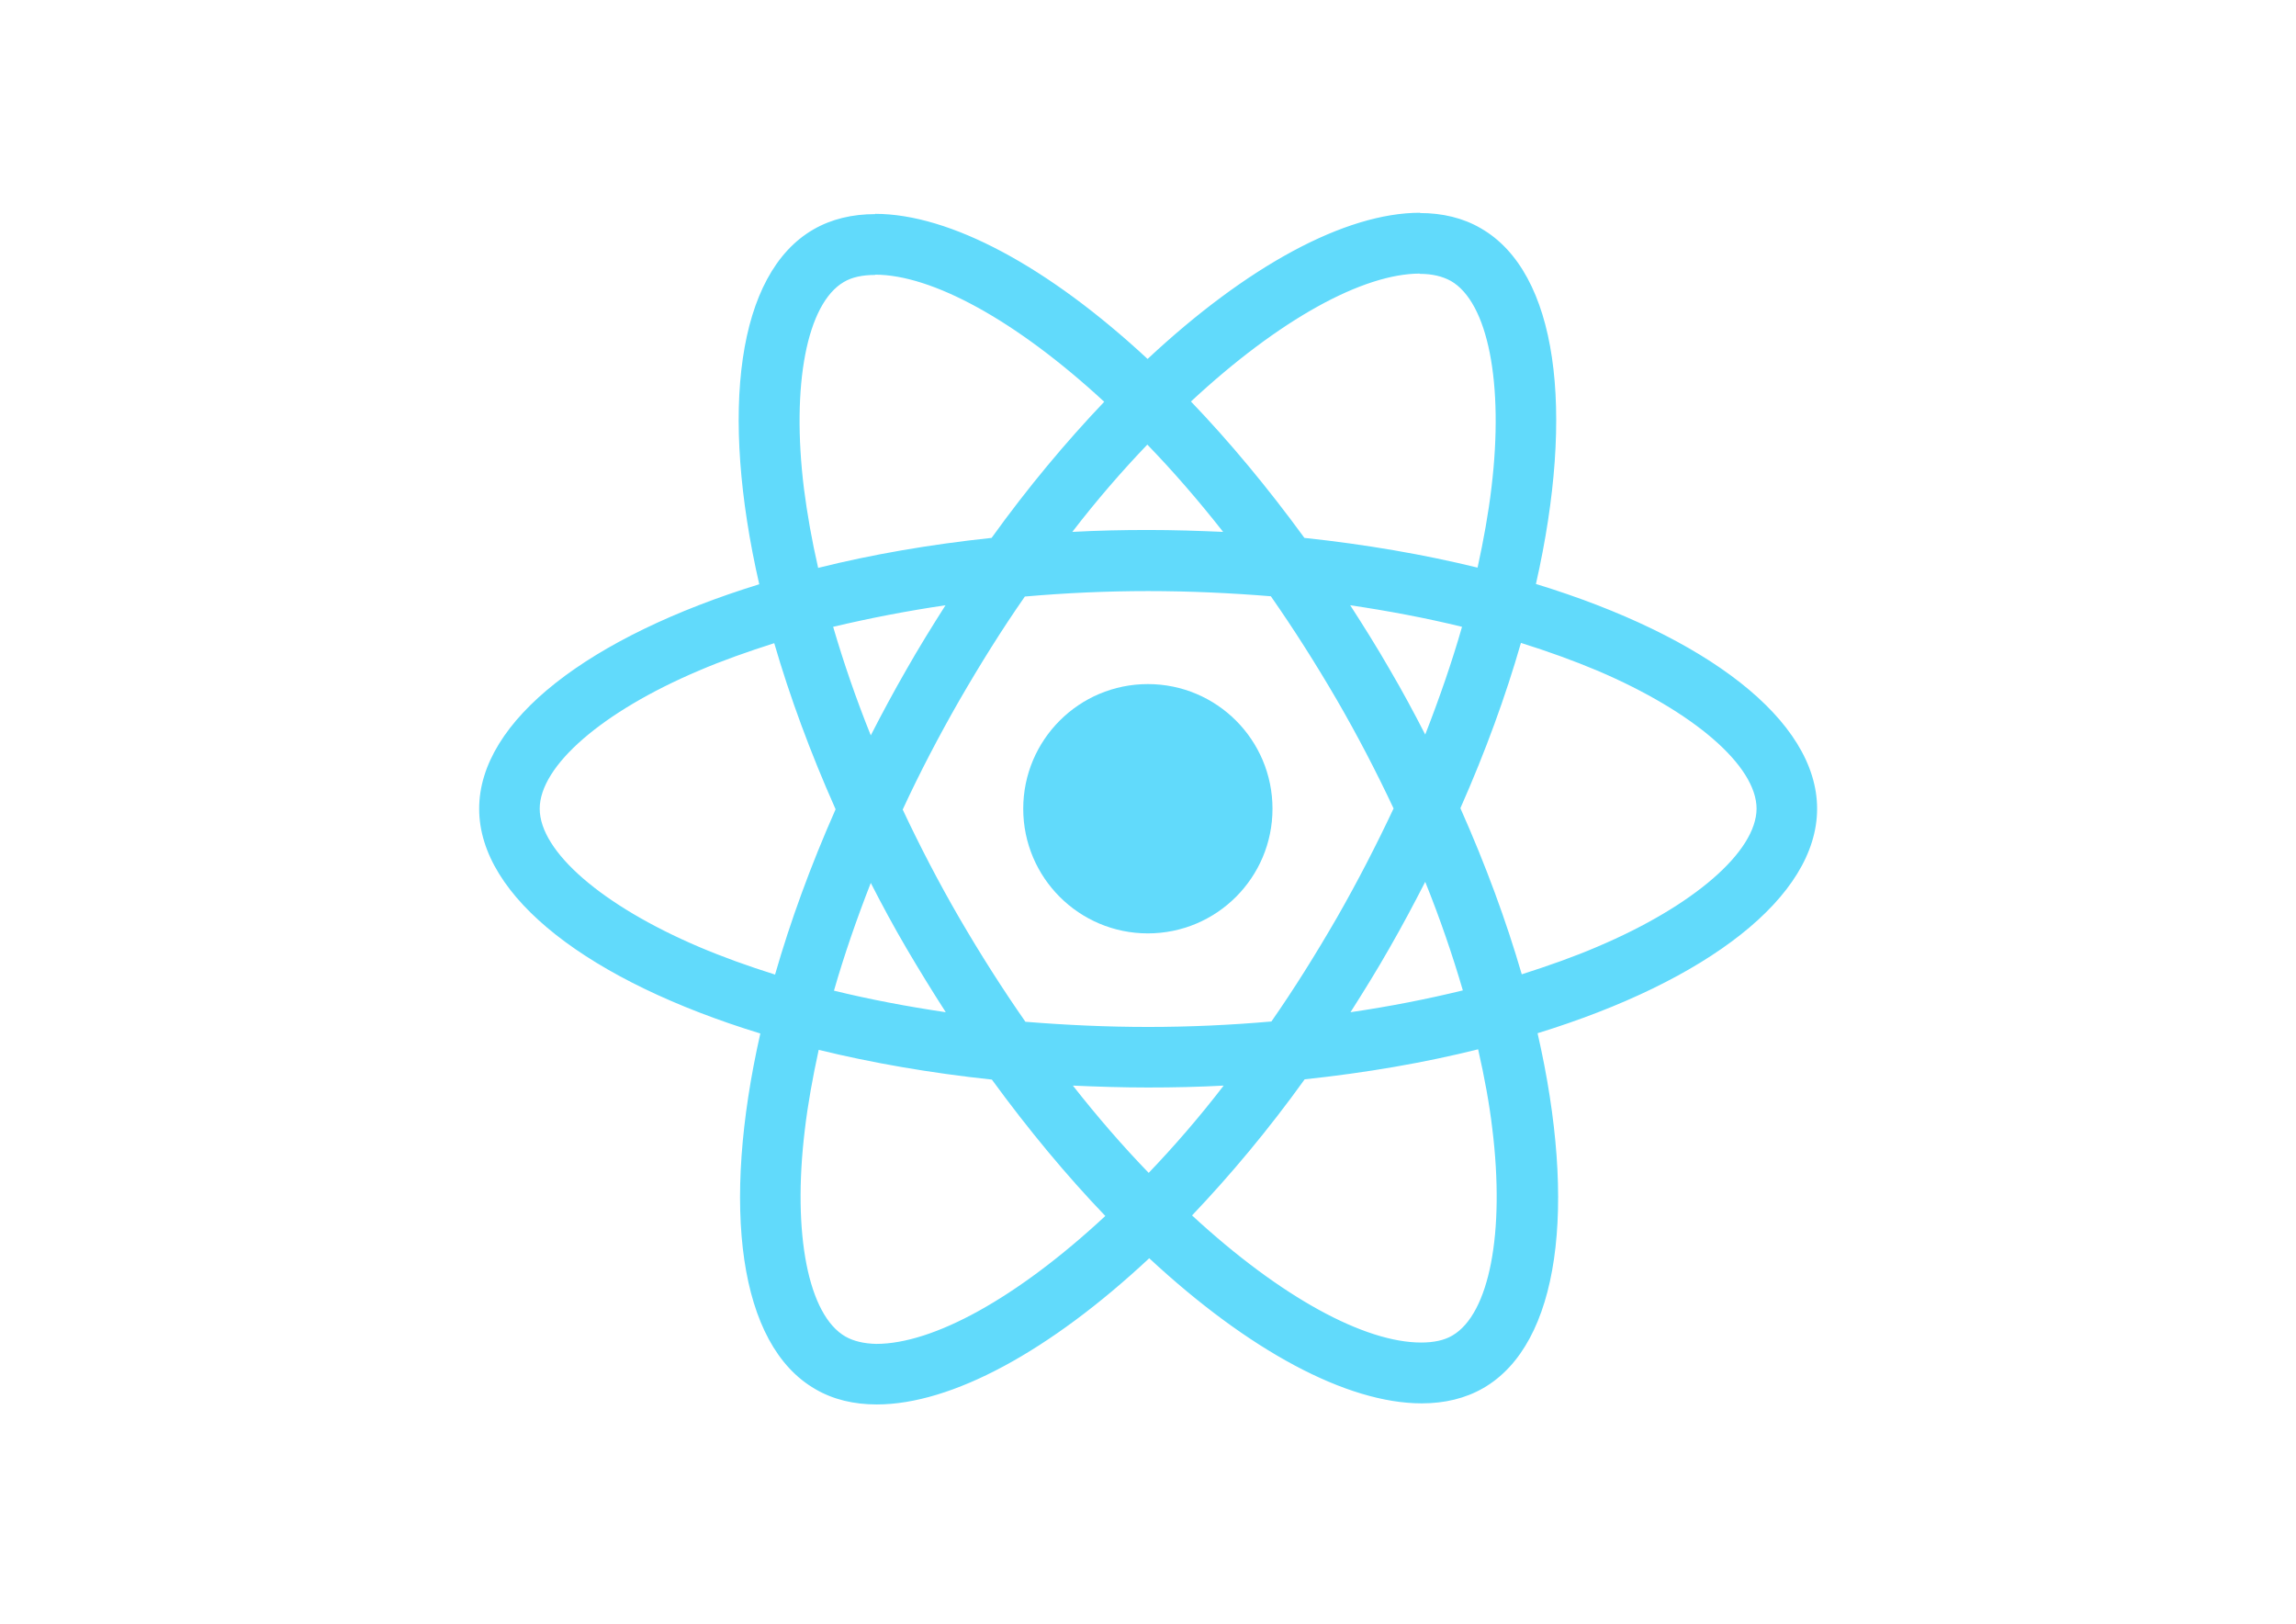
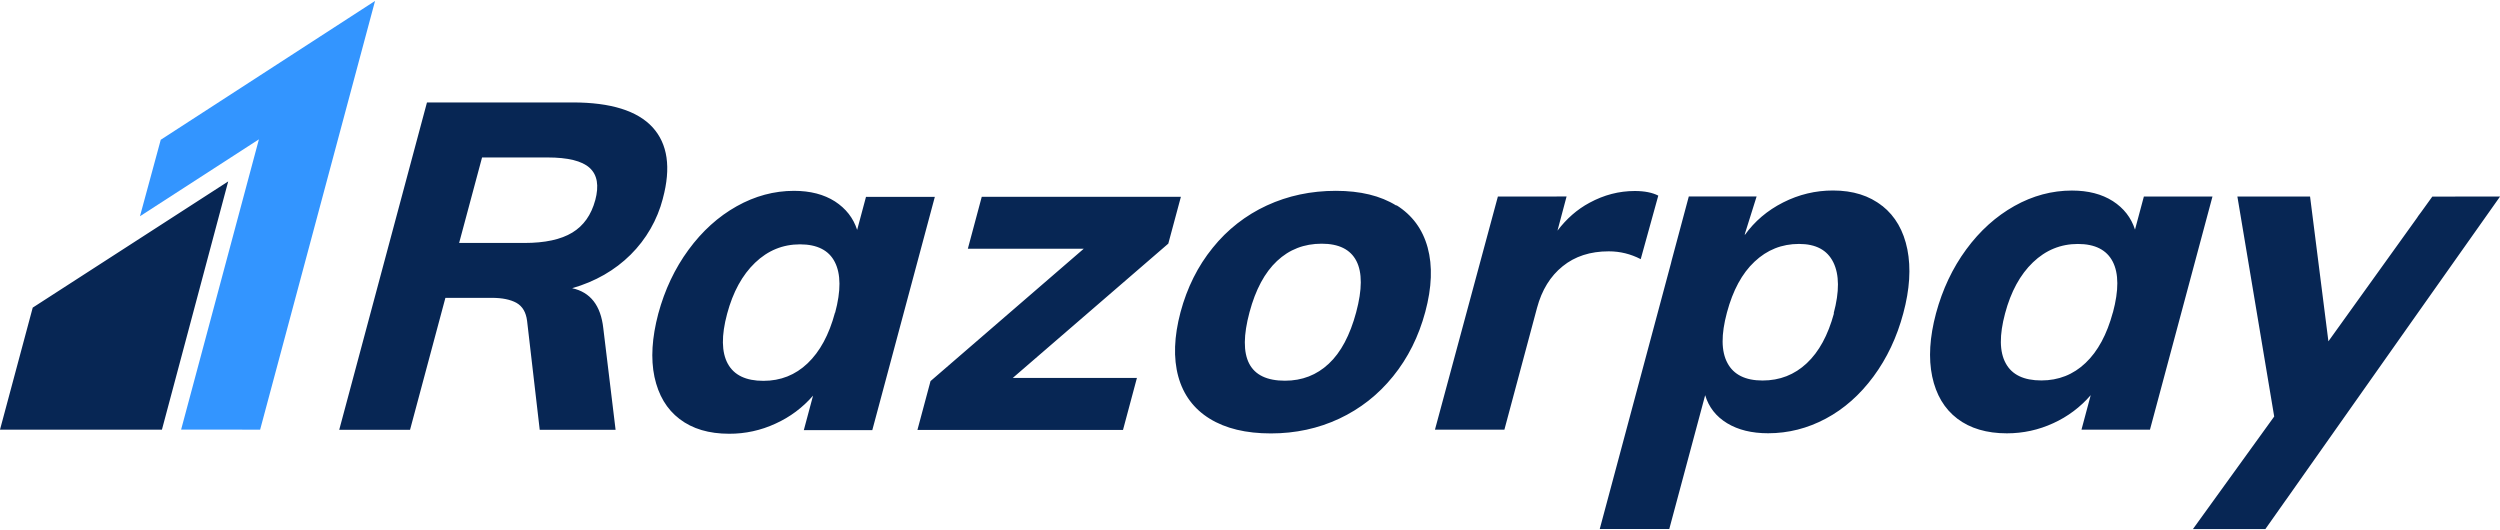
- <svg xmlns="http://www.w3.org/2000/svg" viewBox="0 0 841.9 595.3">
-   <g fill="#61DAFB">
-     <path d="M666.3 296.5c0-32.5-40.7-63.3-103.1-82.4 14.4-63.6 8-114.2-20.2-130.4-6.5-3.8-14.1-5.6-22.4-5.6v22.3c4.6 0 8.3.9 11.4 2.6 13.6 7.8 19.5 37.5 14.9 75.7-1.1 9.4-2.9 19.3-5.1 29.4-19.6-4.8-41-8.5-63.5-10.9-13.5-18.5-27.5-35.3-41.6-50 32.6-30.3 63.2-46.9 84-46.9V78c-27.5 0-63.5 19.6-99.9 53.6-36.4-33.8-72.4-53.2-99.9-53.2v22.3c20.7 0 51.4 16.5 84 46.6-14 14.7-28 31.4-41.3 49.9-22.6 2.4-44 6.1-63.6 11-2.3-10-4-19.7-5.2-29-4.7-38.2 1.1-67.9 14.6-75.8 3-1.8 6.9-2.6 11.5-2.6V78.5c-8.4 0-16 1.8-22.6 5.6-28.1 16.2-34.4 66.7-19.9 130.1-62.2 19.2-102.7 49.9-102.7 82.3 0 32.5 40.7 63.3 103.1 82.4-14.4 63.6-8 114.2 20.2 130.4 6.5 3.8 14.1 5.6 22.5 5.6 27.5 0 63.5-19.6 99.9-53.6 36.4 33.8 72.4 53.2 99.9 53.2 8.4 0 16-1.8 22.6-5.6 28.1-16.2 34.4-66.7 19.9-130.1 62-19.1 102.5-49.9 102.5-82.3zm-130.2-66.7c-3.7 12.9-8.3 26.2-13.5 39.5-4.1-8-8.4-16-13.1-24-4.6-8-9.5-15.8-14.4-23.4 14.2 2.1 27.9 4.7 41 7.9zm-45.8 106.5c-7.8 13.5-15.8 26.3-24.1 38.2-14.9 1.3-30 2-45.2 2-15.1 0-30.2-.7-45-1.9-8.3-11.9-16.4-24.6-24.2-38-7.6-13.1-14.5-26.4-20.8-39.8 6.2-13.4 13.2-26.8 20.7-39.9 7.8-13.5 15.8-26.3 24.1-38.2 14.9-1.3 30-2 45.2-2 15.1 0 30.2.7 45 1.9 8.3 11.9 16.4 24.6 24.2 38 7.6 13.1 14.5 26.4 20.8 39.8-6.3 13.4-13.2 26.8-20.7 39.9zm32.3-13c5.4 13.4 10 26.8 13.8 39.8-13.1 3.2-26.9 5.9-41.2 8 4.9-7.7 9.8-15.6 14.4-23.7 4.6-8 8.9-16.1 13-24.1zM421.2 430c-9.3-9.6-18.6-20.3-27.8-32 9 .4 18.2.7 27.5.7 9.4 0 18.7-.2 27.8-.7-9 11.7-18.3 22.4-27.5 32zm-74.4-58.9c-14.2-2.1-27.9-4.7-41-7.9 3.7-12.9 8.3-26.2 13.5-39.5 4.1 8 8.4 16 13.1 24 4.7 8 9.5 15.8 14.4 23.4zM420.7 163c9.3 9.6 18.6 20.3 27.8 32-9-.4-18.2-.7-27.5-.7-9.4 0-18.7.2-27.8.7 9-11.7 18.3-22.4 27.5-32zm-74 58.9c-4.9 7.7-9.8 15.6-14.4 23.7-4.6 8-8.9 16-13 24-5.4-13.4-10-26.8-13.8-39.8 13.1-3.1 26.9-5.8 41.2-7.9zm-90.5 125.2c-35.4-15.1-58.3-34.9-58.3-50.6 0-15.7 22.9-35.6 58.3-50.6 8.6-3.7 18-7 27.7-10.1 5.7 19.6 13.2 40 22.5 60.9-9.2 20.8-16.6 41.1-22.2 60.6-9.9-3.1-19.3-6.5-28-10.2zM310 490c-13.6-7.8-19.5-37.5-14.9-75.7 1.1-9.4 2.9-19.3 5.1-29.4 19.6 4.8 41 8.5 63.5 10.9 13.5 18.5 27.5 35.3 41.6 50-32.6 30.3-63.2 46.9-84 46.9-4.5-.1-8.3-1-11.3-2.7zm237.2-76.2c4.7 38.2-1.1 67.9-14.6 75.8-3 1.8-6.9 2.6-11.5 2.6-20.7 0-51.4-16.5-84-46.6 14-14.7 28-31.4 41.3-49.9 22.6-2.4 44-6.1 63.6-11 2.3 10.1 4.1 19.8 5.2 29.1zm38.5-66.7c-8.6 3.7-18 7-27.7 10.1-5.7-19.6-13.2-40-22.5-60.9 9.2-20.8 16.6-41.1 22.2-60.6 9.9 3.1 19.3 6.5 28.1 10.2 35.4 15.1 58.3 34.9 58.3 50.6-.1 15.7-23 35.6-58.4 50.6zM320.8 78.4z" />
-     <circle cx="420.9" cy="296.5" r="45.7" />
-     <path d="M520.5 78.1z" />
-   </g>
+ <svg xmlns="http://www.w3.org/2000/svg" fill="#072654" height="530" viewBox=".8 .48 1894.74 400.27" width="2500">
+   <path d="m122.63 105.7-15.75 57.97 90.15-58.3-58.96 219.98 59.88.05 87.1-324.92" fill="#3395ff" />
+   <path d="m25.6 232.92-24.8 92.48h122.73l50.22-188.13zm426.32-81.42c-3 11.15-8.78 19.34-17.4 24.57-8.6 5.22-20.67 7.84-36.25 7.84h-49.5l17.38-64.8h49.5c15.56 0 26.25 2.6 32.05 7.9s7.2 13.4 4.22 24.6m51.25-1.4c6.3-23.4 3.7-41.4-7.82-54-11.5-12.5-31.68-18.8-60.48-18.8h-110.47l-66.5 248.1h53.67l26.8-100h35.2c7.9 0 14.12 1.3 18.66 3.8 4.55 2.6 7.22 7.1 8.04 13.6l9.58 82.6h57.5l-9.32-77c-1.9-17.2-9.77-27.3-23.6-30.3 17.63-5.1 32.4-13.6 44.3-25.4a92.6 92.6 0 0 0 24.44-42.5m130.46 86.4c-4.5 16.8-11.4 29.5-20.73 38.4-9.34 8.9-20.5 13.3-33.52 13.3-13.26 0-22.25-4.3-27-13-4.76-8.7-4.92-21.3-.5-37.8s11.47-29.4 21.17-38.7 21.04-13.95 34.06-13.95c13 0 21.9 4.5 26.4 13.43 4.6 8.97 4.7 21.8.2 38.5zm23.52-87.8-6.72 25.1c-2.9-9-8.53-16.2-16.85-21.6-8.34-5.3-18.66-8-30.97-8-15.1 0-29.6 3.9-43.5 11.7s-26.1 18.8-36.5 33-18 30.3-22.9 48.4c-4.8 18.2-5.8 34.1-2.9 47.9 3 13.9 9.3 24.5 19 31.9 9.8 7.5 22.3 11.2 37.6 11.2a82.4 82.4 0 0 0 35.2-7.7 82.11 82.11 0 0 0 28.4-21.2l-7 26.16h51.9l47.39-176.77h-52zm238.65 0h-150.93l-10.55 39.4h87.82l-116.1 100.3-9.92 37h155.8l10.55-39.4h-94.1l117.88-101.8m142.4 52c-4.67 17.4-11.6 30.48-20.75 39-9.15 8.6-20.23 12.9-33.24 12.9-27.2 0-36.14-17.3-26.86-51.9 4.6-17.2 11.56-30.13 20.86-38.84 9.3-8.74 20.57-13.1 33.82-13.1 13 0 21.78 4.33 26.3 13.05 4.52 8.7 4.48 21.67-.13 38.87m30.38-80.83c-11.95-7.44-27.2-11.16-45.8-11.16-18.83 0-36.26 3.7-52.3 11.1a113.09 113.09 0 0 0 -41 32.06c-11.3 13.9-19.43 30.2-24.42 48.8-4.9 18.53-5.5 34.8-1.7 48.73 3.8 13.9 11.8 24.6 23.8 32 12.1 7.46 27.5 11.17 46.4 11.17 18.6 0 35.9-3.74 51.8-11.18 15.9-7.48 29.5-18.1 40.8-32.1 11.3-13.94 19.4-30.2 24.4-48.8s5.6-34.84 1.8-48.8c-3.8-13.9-11.7-24.6-23.6-32.05m185.1 40.8 13.3-48.1c-4.5-2.3-10.4-3.5-17.8-3.5-11.9 0-23.3 2.94-34.3 8.9-9.46 5.06-17.5 12.2-24.3 21.14l6.9-25.9-15.07.06h-37l-47.7 176.7h52.63l24.75-92.37c3.6-13.43 10.08-24 19.43-31.5 9.3-7.53 20.9-11.3 34.9-11.3 8.6 0 16.6 1.97 24.2 5.9m146.5 41.1c-4.5 16.5-11.3 29.1-20.6 37.8-9.3 8.74-20.5 13.1-33.5 13.1s-21.9-4.4-26.6-13.2c-4.8-8.85-4.9-21.6-.4-38.36 4.5-16.75 11.4-29.6 20.9-38.5 9.5-8.97 20.7-13.45 33.7-13.45 12.8 0 21.4 4.6 26 13.9s4.7 22.2.28 38.7m36.8-81.4c-9.75-7.8-22.2-11.7-37.3-11.7-13.23 0-25.84 3-37.8 9.06-11.95 6.05-21.65 14.3-29.1 24.74l.18-1.2 8.83-28.1h-51.4l-13.1 48.9-.4 1.7-54 201.44h52.7l27.2-101.4c2.7 9.02 8.2 16.1 16.6 21.22 8.4 5.1 18.77 7.63 31.1 7.63 15.3 0 29.9-3.7 43.75-11.1 13.9-7.42 25.9-18.1 36.1-31.9s17.77-29.8 22.6-47.9c4.9-18.13 5.9-34.3 3.1-48.45-2.85-14.17-9.16-25.14-18.9-32.9m174.65 80.65c-4.5 16.7-11.4 29.5-20.7 38.3-9.3 8.86-20.5 13.27-33.5 13.27-13.3 0-22.3-4.3-27-13-4.8-8.7-4.9-21.3-.5-37.8s11.42-29.4 21.12-38.7 21.05-13.94 34.07-13.94c13 0 21.8 4.5 26.4 13.4 4.6 8.93 4.63 21.76.15 38.5zm23.5-87.85-6.73 25.1c-2.9-9.05-8.5-16.25-16.8-21.6-8.4-5.34-18.7-8-31-8-15.1 0-29.68 3.9-43.6 11.7-13.9 7.8-26.1 18.74-36.5 32.9s-18 30.3-22.9 48.4c-4.85 18.17-5.8 34.1-2.9 47.96 2.93 13.8 9.24 24.46 19 31.9 9.74 7.4 22.3 11.14 37.6 11.14 12.3 0 24.05-2.56 35.2-7.7a82.3 82.3 0 0 0 28.33-21.23l-7 26.18h51.9l47.38-176.7h-51.9zm269.87.06.03-.05h-31.9c-1.02 0-1.92.05-2.85.07h-16.55l-8.5 11.8-2.1 2.8-.9 1.4-67.25 93.68-13.9-109.7h-55.08l27.9 166.7-61.6 85.3h54.9l14.9-21.13c.42-.62.8-1.14 1.3-1.8l17.4-24.7.5-.7 77.93-110.5 65.7-93 .1-.06h-.03z" />
</svg>
